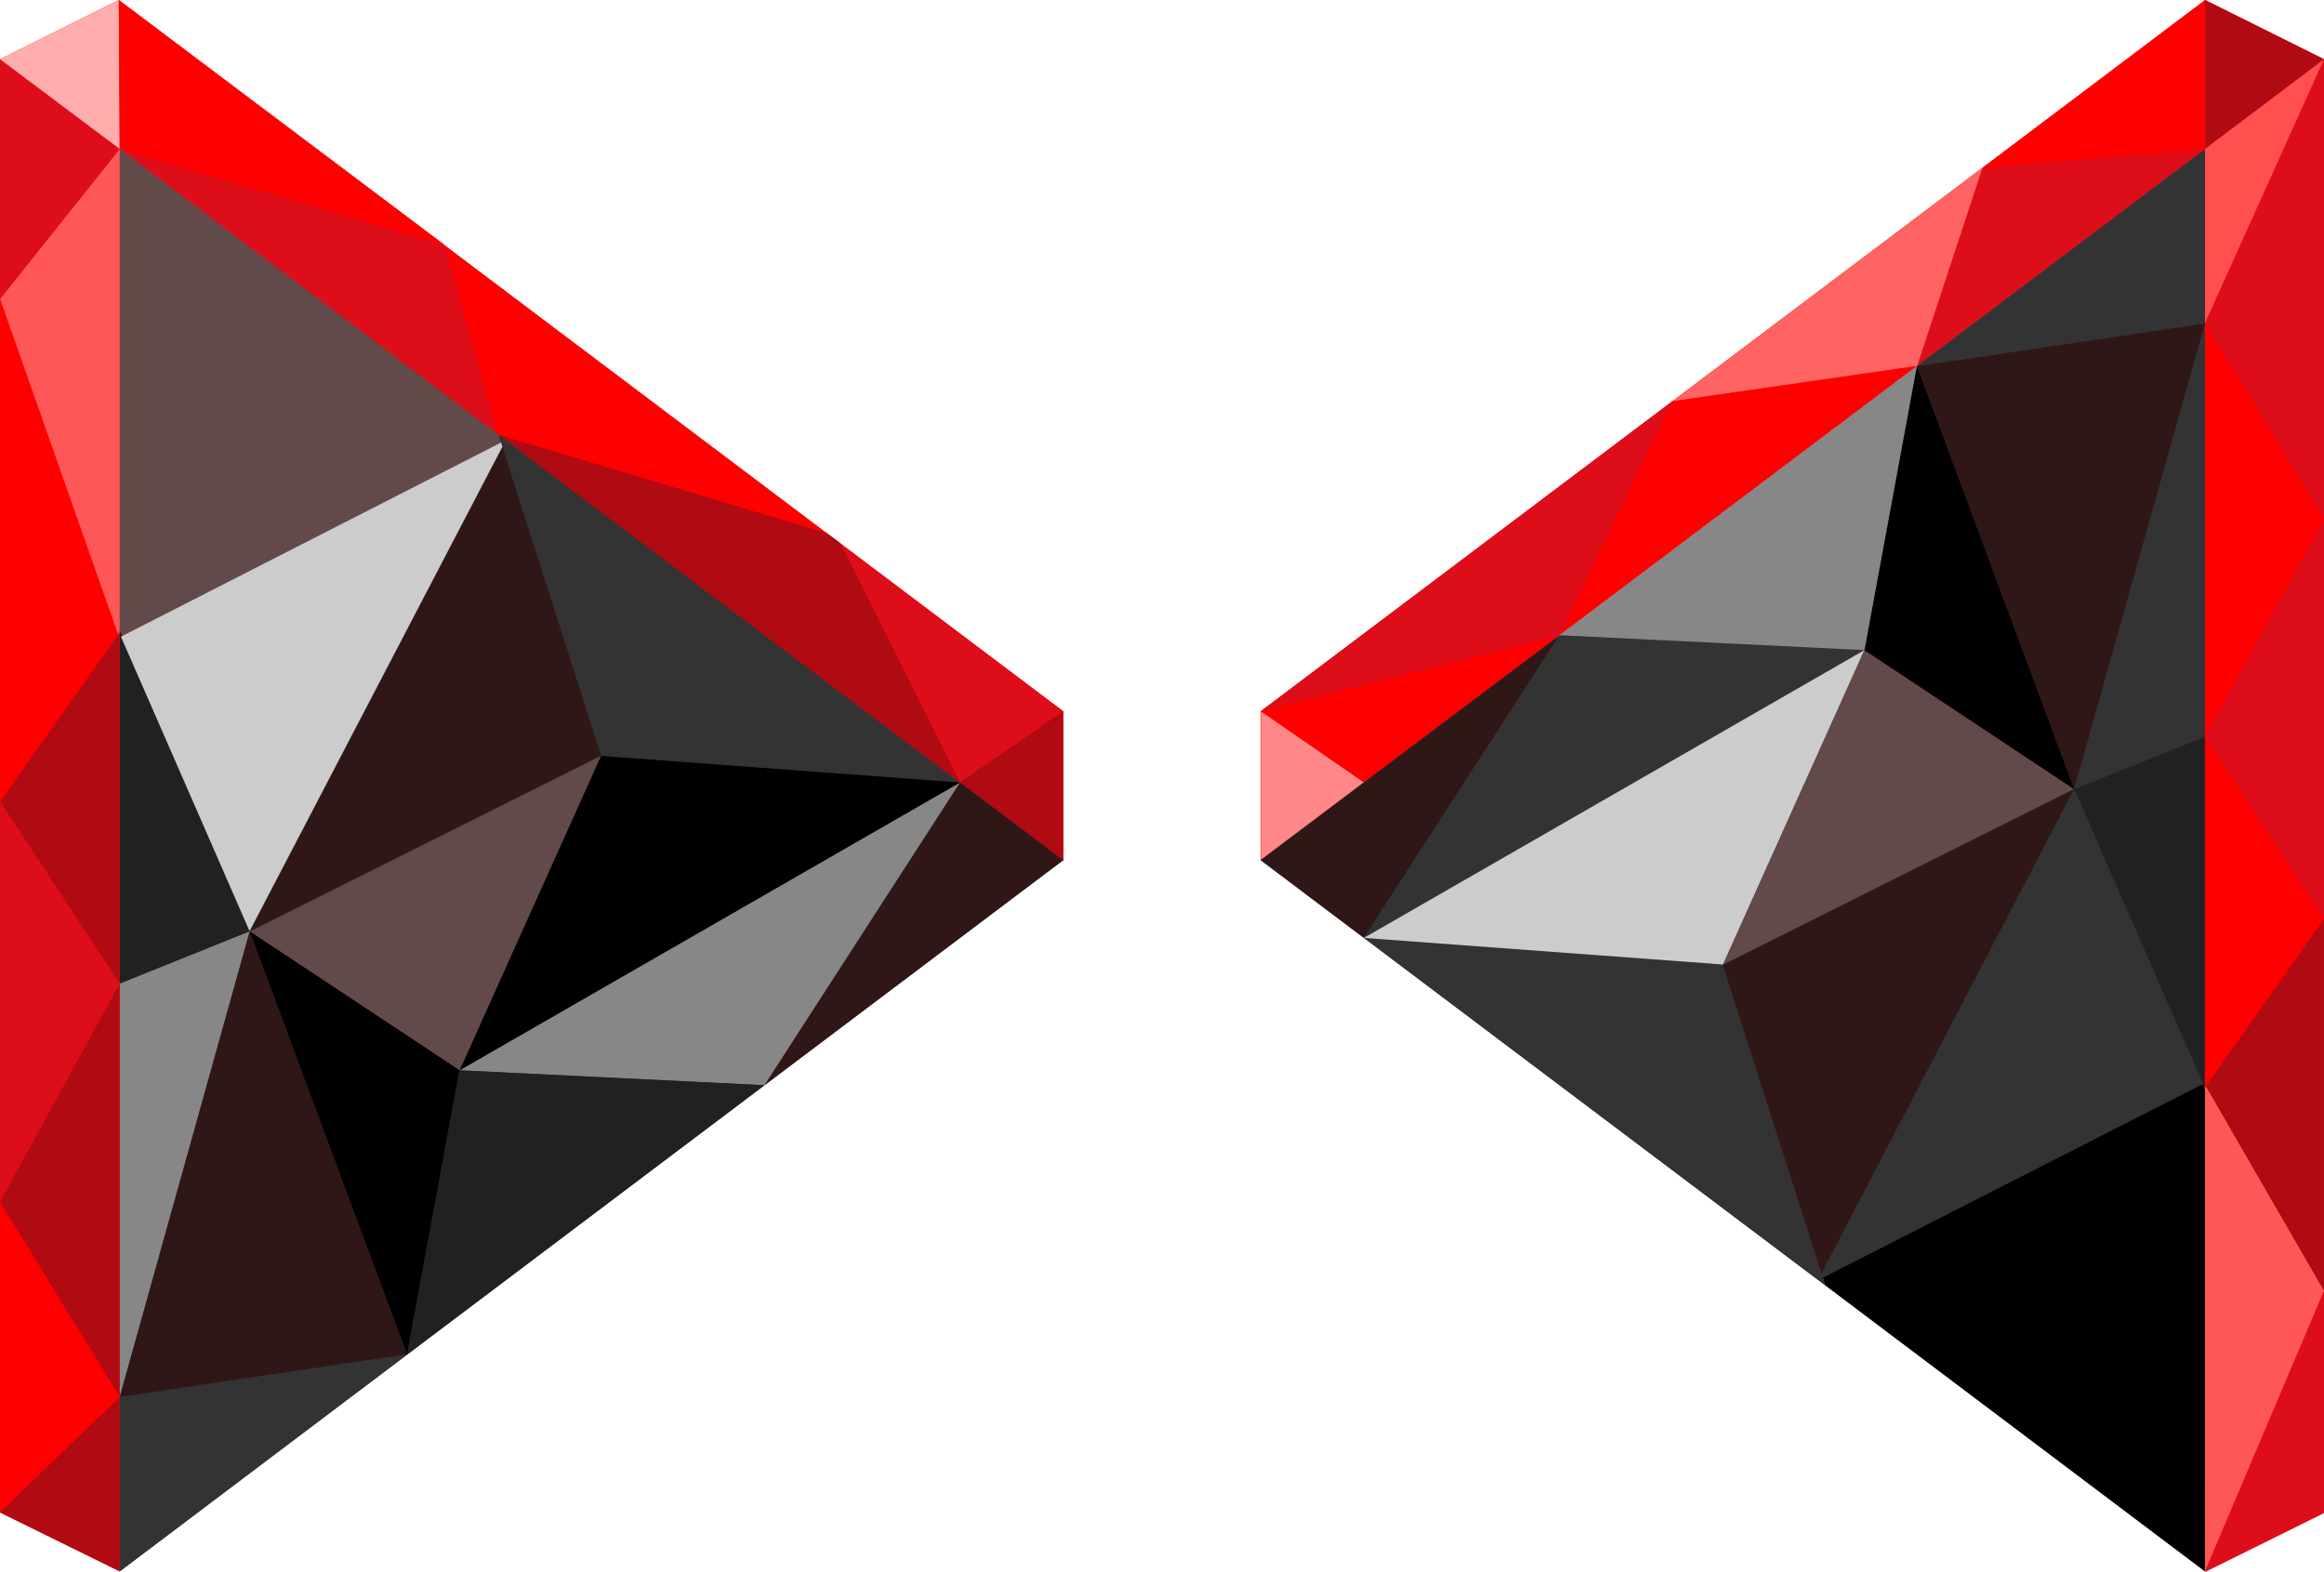
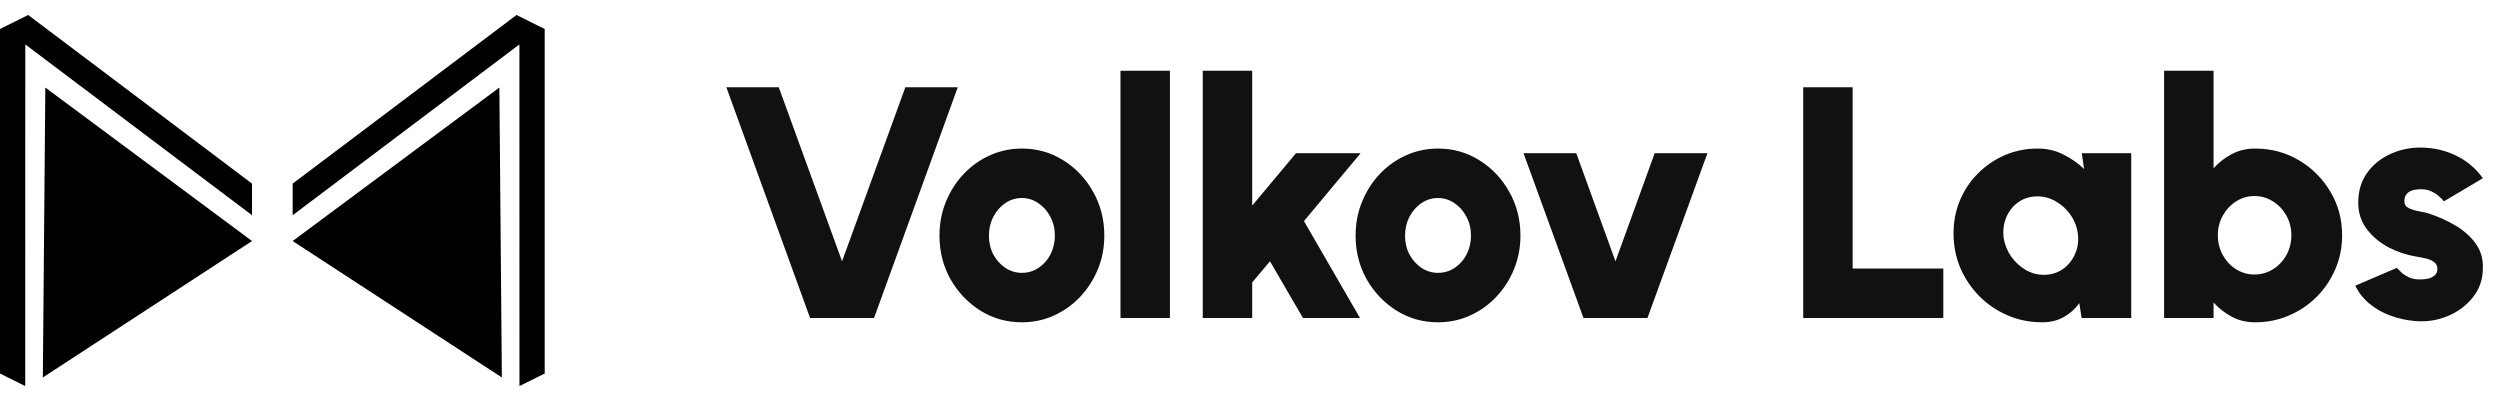
- <svg xmlns="http://www.w3.org/2000/svg" id="Layer_1" data-name="Layer 1" viewBox="0 0 174.67 118.12">
-   <defs>
-     <style>.cls-1{fill:#333;}.cls-1,.cls-10,.cls-11,.cls-12,.cls-13,.cls-14,.cls-15,.cls-2,.cls-3,.cls-4,.cls-5,.cls-6,.cls-7,.cls-8,.cls-9{fill-rule:evenodd;}.cls-2{fill:red;}.cls-3{fill:#de0d1a;}.cls-4{fill:#ffadad;}.cls-5{fill:#ff5757;}.cls-6{fill:#634a4a;}.cls-7{fill:#b00a12;}.cls-8{fill:#301717;}.cls-9{fill:#878787;}.cls-11{fill:#212121;}.cls-12{fill:#ccc;}.cls-13{fill:#ff6363;}.cls-14{fill:#ff8787;}.cls-15{fill:#ff4f4f;}</style>
-   </defs>
-   <path id="path306" class="cls-1" d="M165.72,118.1,95.59,65.28l-.83-.63,71-53.45ZM79.91,64.65h0l-.84.63L9,118.1V11.2l71,53.45h0" />
-   <path id="path308" class="cls-2" d="M174.67,4.45V113.67l-8.93,4.45,0,0V11.2l-71,53.45V53.46L165.74,0ZM79.91,64.65,9,11.2V118.1l0,0L0,113.67V4.45L8.93,0l71,53.46V64.65h0" />
-   <path id="path310" class="cls-3" d="M0,22.49,9,11.2,0,4.45Z" />
-   <path id="path312" class="cls-4" d="M0,4.45,9,11.2,8.93,0Z" />
-   <path id="path314" class="cls-2" d="M8.93,0,9,11.2l24.49,7.26Z" />
-   <path id="path316" class="cls-3" d="M33.44,18.46,9,11.2,37.47,32.69Z" />
-   <path id="path318" class="cls-5" d="M9,47.54V11.2L0,22.49,8.86,47.67,9,47.54" />
-   <path id="path320" class="cls-6" d="M9,11.2V47.54l.14.31L37.66,33.28l-.19-.59L9,11.2" />
-   <path id="path322" class="cls-2" d="M33.44,18.46l4,14.23,24.69,7.4Z" />
-   <path id="path324" class="cls-1" d="M72.15,58.81,37.47,32.69l7.71,24.1Z" />
-   <path id="path326" class="cls-3" d="M63.14,40.83l9,18,7.76-5.35Z" />
-   <path id="path328" class="cls-7" d="M72.15,58.81l-9-18-1-.74-24.69-7.4.55.41L72.15,58.81" />
-   <path id="path330" class="cls-7" d="M79.91,53.46l-7.76,5.35,7.76,5.84Z" />
-   <path id="path332" class="cls-8" d="M79.91,64.65l-7.76-5.84L57.45,81.56,79.07,65.28l.84-.63" />
-   <path id="path334" class="cls-9" d="M57.45,81.56l14.7-22.75L34.54,80.44Z" />
-   <path id="path336" class="cls-10" d="M34.54,80.44,72.15,58.81l-27-2Z" />
-   <path id="path338" class="cls-6" d="M34.54,80.44,45.18,56.79,18.77,70Z" />
-   <path id="path340" class="cls-8" d="M18.77,70,45.18,56.79l-7.42-23.2Z" />
-   <path id="path342" class="cls-11" d="M9,47.35V73.93L18.77,70Z" />
-   <path id="path344" class="cls-7" d="M9,73.93V47.54L0,60.24Z" />
-   <path id="path346" class="cls-2" d="M0,60.24,8.86,47.67,0,22.49Z" />
-   <path id="path348" class="cls-12" d="M18.6,69.62v0ZM9.09,47.85,18.6,69.62v0l.16.36,19-36.41-.1-.31L9.09,47.85" />
-   <path id="path350" class="cls-3" d="M9,73.93,0,60.24v30.1Z" />
-   <path id="path352" class="cls-9" d="M18.77,70,9,73.93V105Z" />
-   <path id="path354" class="cls-7" d="M9,105V73.93L0,90.34Z" />
-   <path id="path356" class="cls-8" d="M18.77,70,9,105l21.65-3.21Z" />
-   <path id="path358" class="cls-10" d="M18.77,70,30.6,101.79l3.94-21.35Z" />
-   <path id="path360" class="cls-11" d="M34.54,80.44,30.6,101.79,57.45,81.56Z" />
-   <path id="path362" class="cls-2" d="M9,105,0,90.34v23.33Z" />
-   <path id="path364" class="cls-7" d="M9,105,0,113.67l9,4.43Z" />
-   <path id="path366" class="cls-1" d="M9,105.62V118.1L30.6,101.79,9,105v.62" />
-   <path id="path368" class="cls-3" d="M174.67,97l-8.95,21.15,8.95-4.43Z" />
-   <path id="path370" class="cls-7" d="M174.67,4.45l-8.95,6.75,0-11.2Z" />
-   <path id="path372" class="cls-2" d="M165.74,0l0,11.2L149,12.62Z" />
-   <path id="path374" class="cls-3" d="M149,12.62l16.74-1.42L144.07,27.51Z" />
-   <path id="path376" class="cls-5" d="M165.72,81.76V118.1L174.67,97,165.8,81.64l-.08.12" />
-   <path id="path378" class="cls-10" d="M165.72,118.1V81.76l-.14-.31L137,96l.19.59,28.52,21.49" />
-   <path id="path380" class="cls-13" d="M149,12.62l-4.91,14.89-18.38,2.65Z" />
-   <path id="path382" class="cls-1" d="M102.51,70.49,137.2,96.61l-7.72-24.09Z" />
-   <path id="path384" class="cls-2" d="M117.21,47.74l-14.7,11.07-7.75-5.35Z" />
-   <path id="path386" class="cls-2" d="M117.21,47.74l8.48-17.58h0l18.38-2.65-.54.41L117.21,47.74" />
-   <path id="path388" class="cls-14" d="M94.76,53.46l7.75,5.35-7.75,5.84Z" />
-   <path id="path390" class="cls-8" d="M94.76,64.65l7.75,5.84,14.7-22.75L95.59,64l-.83.63" />
-   <path id="path392" class="cls-1" d="M117.21,47.74l-14.7,22.75,37.62-21.63Z" />
-   <path id="path394" class="cls-12" d="M140.13,48.86,102.51,70.49l27,2Z" />
-   <path id="path396" class="cls-6" d="M140.13,48.86,129.48,72.52l26.41-13.21Z" />
-   <path id="path398" class="cls-8" d="M155.89,59.31,129.48,72.52l7.43,23.2Z" />
-   <path id="path400" class="cls-11" d="M165.72,82V55.37l-9.83,3.94Z" />
-   <path id="path402" class="cls-2" d="M165.72,55.37V81.76l8.95-12.69Z" />
-   <path id="path404" class="cls-7" d="M174.67,69.07,165.8,81.64,174.67,97Z" />
-   <path id="path406" class="cls-1" d="M156.06,59.68h0Zm9.52,21.77-9.52-21.77h0l-.16-.36-19,36.41.1.3,28.57-14.57" />
-   <path id="path408" class="cls-3" d="M165.72,55.37l8.95,13.7V39Z" />
-   <path id="path410" class="cls-1" d="M155.89,59.31l9.83-3.94V24.3Z" />
-   <path id="path412" class="cls-2" d="M165.72,24.3V55.37L174.67,39Z" />
-   <path id="path414" class="cls-8" d="M155.89,59.31l9.83-35-21.65,3.21Z" />
-   <path id="path416" class="cls-10" d="M155.89,59.31l-11.82-31.8-3.94,21.35Z" />
-   <path id="path418" class="cls-9" d="M140.13,48.86l3.94-21.35L117.21,47.74Z" />
-   <path id="path420" class="cls-3" d="M165.72,24.3,174.67,39V4.45Z" />
-   <path id="path422" class="cls-15" d="M165.72,24.3l8.95-19.85-8.95,6.75Z" />
-   <path id="path424" class="cls-1" d="M165.72,23.68V11.2L144.07,27.51l21.65-3.21v-.62" />
-   <path id="path426" class="cls-3" d="M125.69,30.16,94.76,53.46l22.45-5.72Z" />
+ <svg xmlns="http://www.w3.org/2000/svg" width="182" height="30" viewBox="0 0 182 30" fill="none">
+   <path d="M58.974 23.151L52.878 6.351H56.694L61.302 19.023L65.91 6.351H69.726L63.63 23.151H58.974ZM74.394 23.463C73.29 23.463 72.282 23.179 71.37 22.611C70.466 22.043 69.742 21.283 69.198 20.331C68.662 19.371 68.394 18.311 68.394 17.151C68.394 16.271 68.55 15.451 68.862 14.691C69.174 13.923 69.602 13.251 70.146 12.675C70.698 12.091 71.338 11.635 72.066 11.307C72.794 10.979 73.57 10.815 74.394 10.815C75.498 10.815 76.502 11.099 77.406 11.667C78.318 12.235 79.042 12.999 79.578 13.959C80.122 14.919 80.394 15.983 80.394 17.151C80.394 18.023 80.238 18.839 79.926 19.599C79.614 20.359 79.182 21.031 78.63 21.615C78.086 22.191 77.45 22.643 76.722 22.971C76.002 23.299 75.226 23.463 74.394 23.463ZM74.394 19.863C74.85 19.863 75.258 19.739 75.618 19.491C75.986 19.243 76.274 18.915 76.482 18.507C76.69 18.091 76.794 17.639 76.794 17.151C76.794 16.647 76.682 16.187 76.458 15.771C76.242 15.355 75.95 15.027 75.582 14.787C75.222 14.539 74.826 14.415 74.394 14.415C73.946 14.415 73.538 14.543 73.17 14.799C72.81 15.047 72.522 15.379 72.306 15.795C72.098 16.211 71.994 16.663 71.994 17.151C71.994 17.663 72.102 18.123 72.318 18.531C72.542 18.939 72.834 19.263 73.194 19.503C73.562 19.743 73.962 19.863 74.394 19.863ZM81.571 23.151V5.151H85.171V23.151H81.571ZM99.008 23.151H94.856L92.456 19.023L91.16 20.559V23.151H87.56V5.151H91.16V14.967L94.352 11.151H99.056L94.928 16.095L99.008 23.151ZM104.688 23.463C103.584 23.463 102.576 23.179 101.664 22.611C100.76 22.043 100.036 21.283 99.492 20.331C98.956 19.371 98.688 18.311 98.688 17.151C98.688 16.271 98.844 15.451 99.156 14.691C99.468 13.923 99.896 13.251 100.44 12.675C100.992 12.091 101.632 11.635 102.36 11.307C103.088 10.979 103.864 10.815 104.688 10.815C105.792 10.815 106.796 11.099 107.7 11.667C108.612 12.235 109.336 12.999 109.872 13.959C110.416 14.919 110.688 15.983 110.688 17.151C110.688 18.023 110.532 18.839 110.22 19.599C109.908 20.359 109.476 21.031 108.924 21.615C108.38 22.191 107.744 22.643 107.016 22.971C106.296 23.299 105.52 23.463 104.688 23.463ZM104.688 19.863C105.144 19.863 105.552 19.739 105.912 19.491C106.28 19.243 106.568 18.915 106.776 18.507C106.984 18.091 107.088 17.639 107.088 17.151C107.088 16.647 106.976 16.187 106.752 15.771C106.536 15.355 106.244 15.027 105.876 14.787C105.516 14.539 105.12 14.415 104.688 14.415C104.24 14.415 103.832 14.543 103.464 14.799C103.104 15.047 102.816 15.379 102.6 15.795C102.392 16.211 102.288 16.663 102.288 17.151C102.288 17.663 102.396 18.123 102.612 18.531C102.836 18.939 103.128 19.263 103.488 19.503C103.856 19.743 104.256 19.863 104.688 19.863ZM119.935 23.151H115.279L110.911 11.151H114.751L117.607 19.023L120.463 11.151H124.303L119.935 23.151ZM131.273 23.151V6.351H134.873V19.551H141.473V23.151H131.273ZM151.553 11.151H155.153V23.151H151.541L151.373 22.071C151.077 22.487 150.701 22.823 150.245 23.079C149.797 23.335 149.273 23.463 148.673 23.463C147.777 23.463 146.937 23.295 146.153 22.959C145.377 22.623 144.693 22.159 144.101 21.567C143.509 20.967 143.045 20.279 142.709 19.503C142.381 18.719 142.217 17.879 142.217 16.983C142.217 16.127 142.373 15.327 142.685 14.583C142.997 13.839 143.433 13.187 143.993 12.627C144.561 12.059 145.213 11.615 145.949 11.295C146.693 10.975 147.489 10.815 148.337 10.815C149.025 10.815 149.649 10.959 150.209 11.247C150.777 11.527 151.281 11.879 151.721 12.303L151.553 11.151ZM148.781 20.007C149.301 20.007 149.761 19.871 150.161 19.599C150.561 19.319 150.861 18.951 151.061 18.495C151.269 18.039 151.337 17.535 151.265 16.983C151.193 16.487 151.013 16.035 150.725 15.627C150.437 15.219 150.081 14.895 149.657 14.655C149.241 14.415 148.797 14.295 148.325 14.295C147.813 14.295 147.357 14.431 146.957 14.703C146.565 14.975 146.269 15.339 146.069 15.795C145.869 16.251 145.801 16.759 145.865 17.319C145.945 17.807 146.125 18.255 146.405 18.663C146.693 19.071 147.045 19.399 147.461 19.647C147.877 19.887 148.317 20.007 148.781 20.007ZM164.171 10.815C165.339 10.815 166.403 11.099 167.363 11.667C168.323 12.235 169.087 12.999 169.655 13.959C170.223 14.911 170.507 15.967 170.507 17.127C170.507 17.999 170.343 18.819 170.015 19.587C169.687 20.355 169.231 21.031 168.647 21.615C168.071 22.191 167.399 22.643 166.631 22.971C165.871 23.299 165.051 23.463 164.171 23.463C163.539 23.463 162.971 23.327 162.467 23.055C161.963 22.783 161.523 22.439 161.147 22.023V23.151H157.547V5.151H161.147V12.255C161.523 11.831 161.963 11.487 162.467 11.223C162.971 10.951 163.539 10.815 164.171 10.815ZM164.123 19.983C164.619 19.983 165.071 19.855 165.479 19.599C165.887 19.343 166.211 18.999 166.451 18.567C166.691 18.135 166.811 17.655 166.811 17.127C166.811 16.607 166.691 16.131 166.451 15.699C166.211 15.267 165.887 14.923 165.479 14.667C165.071 14.403 164.619 14.271 164.123 14.271C163.635 14.271 163.187 14.403 162.779 14.667C162.379 14.923 162.059 15.267 161.819 15.699C161.579 16.131 161.459 16.607 161.459 17.127C161.459 17.655 161.579 18.135 161.819 18.567C162.059 18.999 162.379 19.343 162.779 19.599C163.187 19.855 163.635 19.983 164.123 19.983ZM175.76 23.367C175.152 23.311 174.568 23.179 174.008 22.971C173.448 22.763 172.948 22.479 172.508 22.119C172.068 21.759 171.72 21.319 171.464 20.799L174.488 19.503C174.568 19.591 174.68 19.703 174.824 19.839C174.968 19.967 175.148 20.083 175.364 20.187C175.588 20.291 175.856 20.343 176.168 20.343C176.376 20.343 176.576 20.323 176.768 20.283C176.968 20.235 177.128 20.155 177.248 20.043C177.376 19.931 177.44 19.775 177.44 19.575C177.44 19.351 177.356 19.183 177.188 19.071C177.028 18.951 176.832 18.867 176.6 18.819C176.368 18.763 176.152 18.719 175.952 18.687C175.24 18.575 174.556 18.351 173.9 18.015C173.252 17.671 172.72 17.227 172.304 16.683C171.888 16.131 171.68 15.487 171.68 14.751C171.68 13.927 171.888 13.215 172.304 12.615C172.728 12.015 173.284 11.555 173.972 11.235C174.66 10.907 175.4 10.743 176.192 10.743C177.128 10.743 177.992 10.935 178.784 11.319C179.584 11.703 180.24 12.255 180.752 12.975L177.92 14.655C177.824 14.535 177.704 14.415 177.56 14.295C177.424 14.167 177.264 14.059 177.08 13.971C176.904 13.875 176.712 13.815 176.504 13.791C176.224 13.767 175.972 13.779 175.748 13.827C175.532 13.867 175.36 13.955 175.232 14.091C175.104 14.219 175.04 14.407 175.04 14.655C175.04 14.887 175.152 15.055 175.376 15.159C175.6 15.263 175.852 15.339 176.132 15.387C176.412 15.435 176.64 15.487 176.816 15.543C177.504 15.767 178.152 16.059 178.76 16.419C179.368 16.779 179.856 17.215 180.224 17.727C180.6 18.239 180.776 18.839 180.752 19.527C180.752 20.327 180.512 21.031 180.032 21.639C179.552 22.247 178.932 22.707 178.172 23.019C177.412 23.331 176.608 23.447 175.76 23.367Z" fill="#111111" />
+   <path fill-rule="evenodd" clip-rule="evenodd" d="M1.836 28.107L0 27.191V2.112L2.049 1.09L18.348 13.368V15.668L2.184 3.492L1.841 3.234V3.663L1.836 28.107ZM18.348 17.547L3.119 27.479L3.3 6.373L18.348 17.547Z" fill="black" />
+   <path fill-rule="evenodd" clip-rule="evenodd" d="M37.817 28.107L39.654 27.191V2.112L37.604 1.09L21.305 13.368V15.668L37.47 3.492L37.813 3.234V3.663L37.817 28.107ZM21.305 17.547L36.535 27.479L36.354 6.373L21.305 17.547Z" fill="black" />
</svg>
